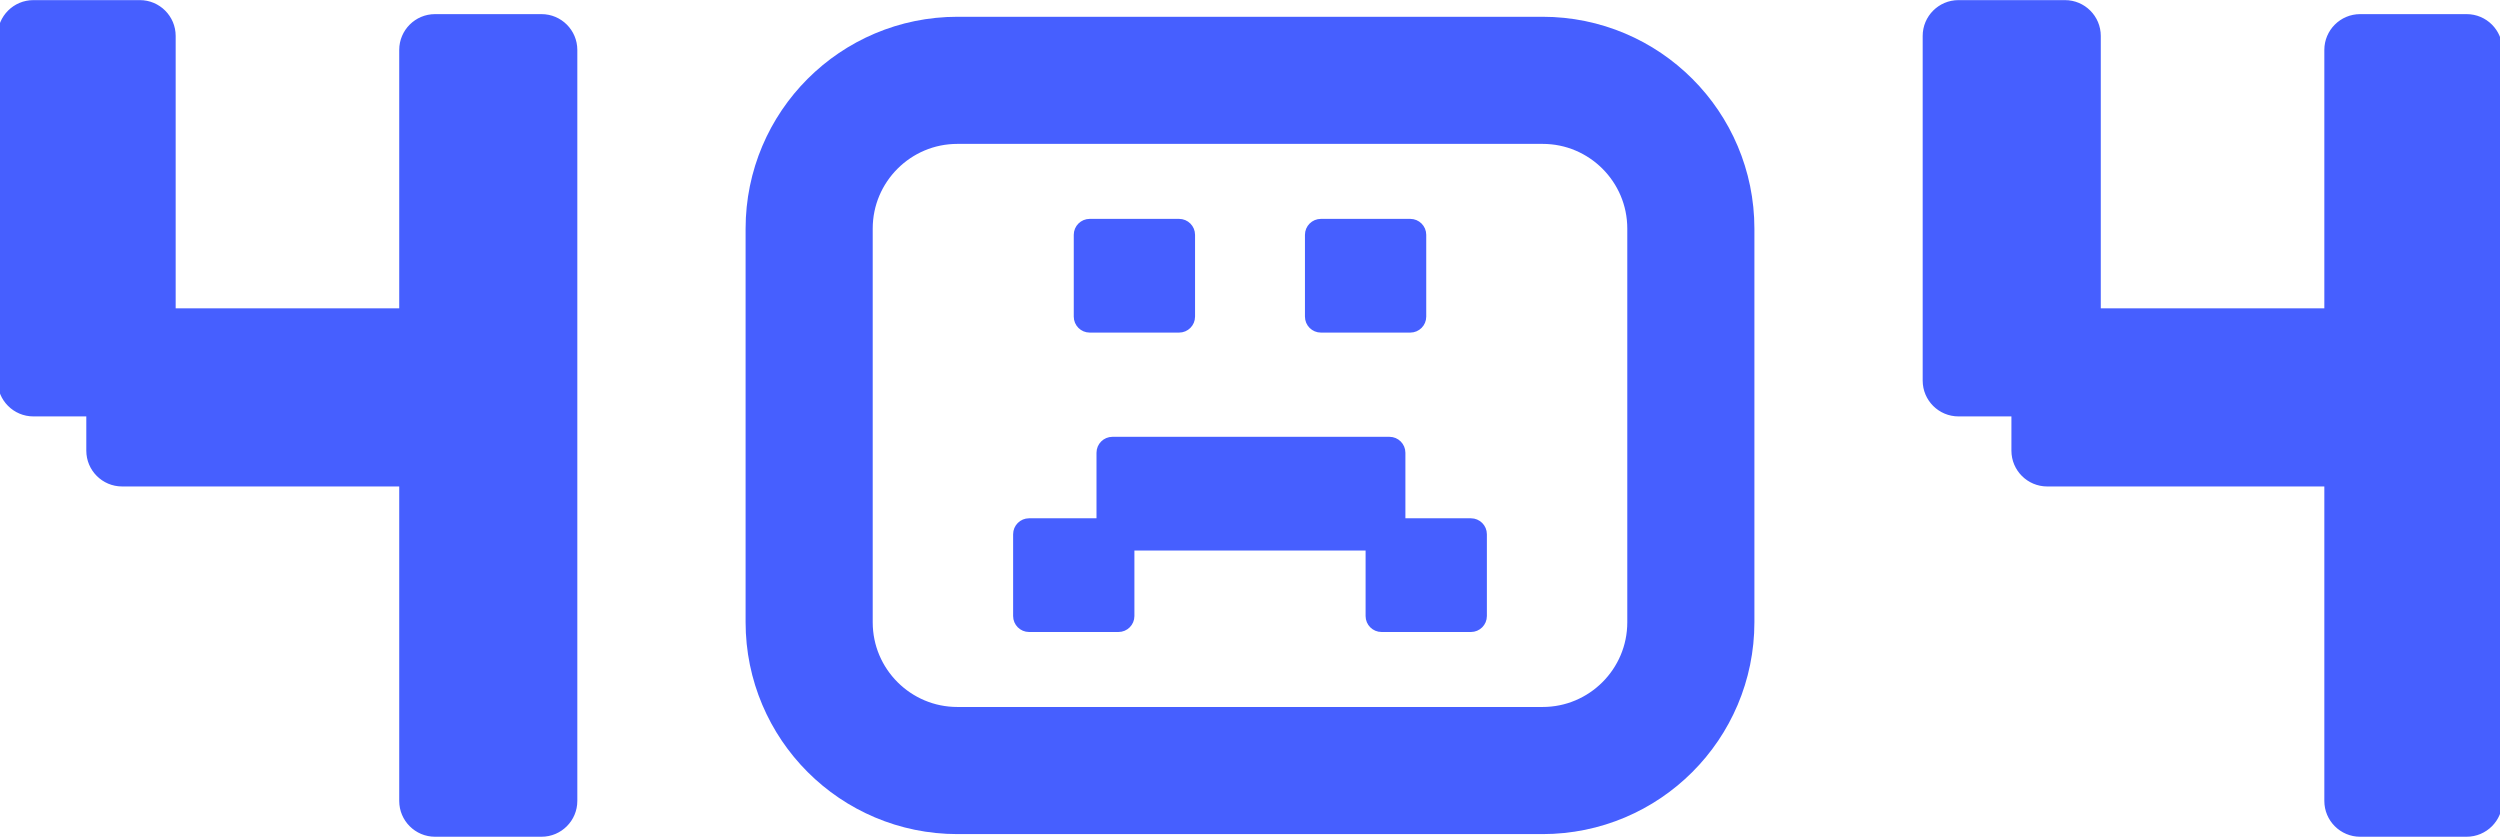
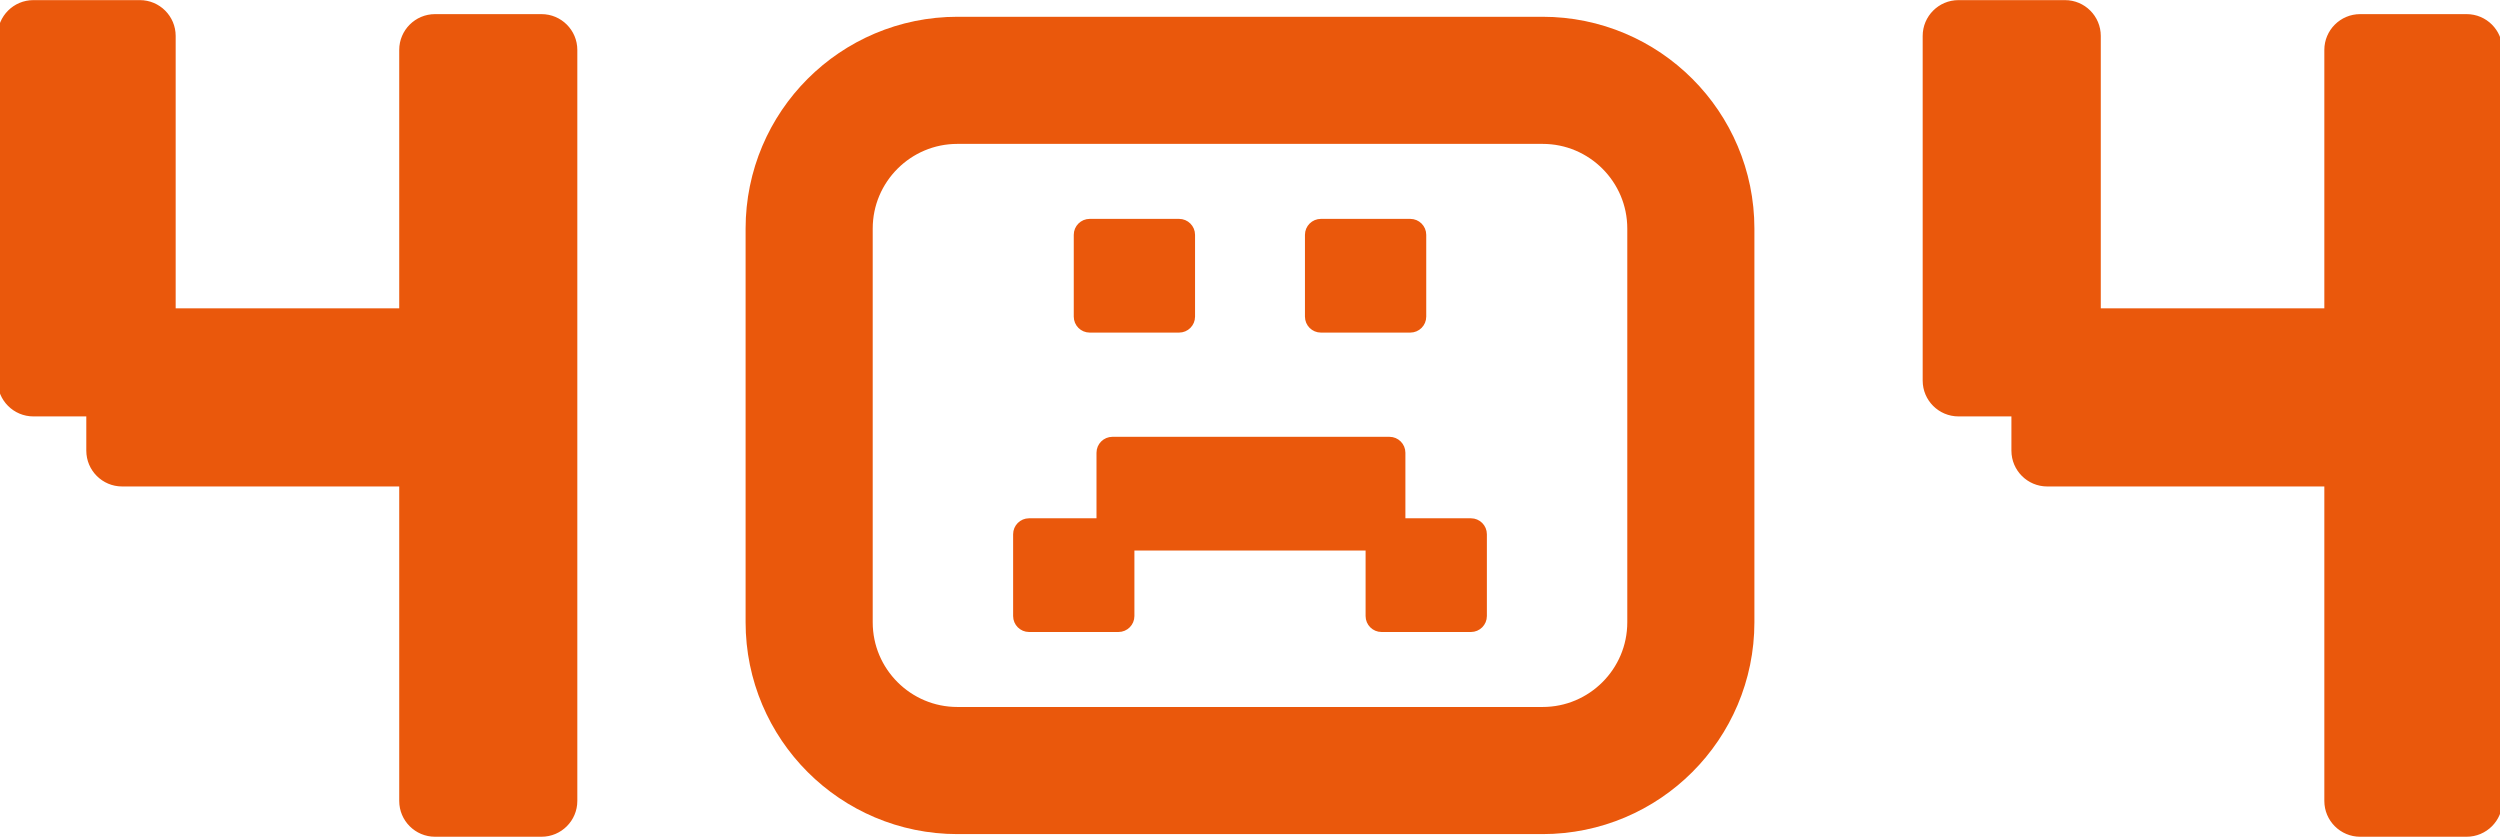
<svg xmlns="http://www.w3.org/2000/svg" width="472" height="158" viewBox="0 0 472 158" fill="none">
-   <rect x="203.103" y="41.702" width="22.145" height="20.714" rx="2.634" fill="#465FFF" stroke="#465FFF" stroke-width="0.753" />
-   <rect x="246.752" y="41.702" width="22.145" height="20.714" rx="2.634" fill="#465FFF" stroke="#465FFF" stroke-width="0.753" />
-   <rect x="258.201" y="98.23" width="22.145" height="20.714" rx="2.634" fill="#465FFF" stroke="#465FFF" stroke-width="0.753" />
-   <rect x="191.654" y="98.23" width="22.145" height="20.714" rx="2.634" fill="#465FFF" stroke="#465FFF" stroke-width="0.753" />
-   <rect x="207.396" y="82.847" width="57.566" height="20.714" rx="2.634" fill="#465FFF" stroke="#465FFF" stroke-width="0.753" />
-   <rect x="152.769" y="15.167" width="166.462" height="130.311" rx="28" stroke="#465FFF" stroke-width="24" />
-   <rect x="0.041" y="0.522" width="32.626" height="77.596" rx="6.263" fill="#465FFF" />
-   <rect x="0.041" y="0.522" width="32.626" height="77.596" rx="6.263" stroke="#465FFF" />
-   <rect x="75.873" y="3.167" width="32.626" height="154.31" rx="6.263" fill="#465FFF" />
-   <rect x="75.873" y="3.167" width="32.626" height="154.31" rx="6.263" stroke="#465FFF" />
-   <rect x="16.794" y="91.344" width="32.626" height="77.596" rx="6.263" transform="rotate(-90 16.7939 91.3442)" fill="#465FFF" />
-   <rect x="16.794" y="91.344" width="32.626" height="77.596" rx="6.263" transform="rotate(-90 16.7939 91.3442)" stroke="#465FFF" />
-   <rect x="363.502" y="0.522" width="32.626" height="77.596" rx="6.263" fill="#465FFF" />
-   <rect x="363.502" y="0.522" width="32.626" height="77.596" rx="6.263" stroke="#465FFF" />
-   <rect x="439.334" y="3.167" width="32.626" height="154.31" rx="6.263" fill="#465FFF" />
-   <rect x="439.334" y="3.167" width="32.626" height="154.31" rx="6.263" stroke="#465FFF" />
-   <rect x="380.255" y="91.344" width="32.626" height="77.596" rx="6.263" transform="rotate(-90 380.255 91.3442)" fill="#465FFF" />
-   <rect x="380.255" y="91.344" width="32.626" height="77.596" rx="6.263" transform="rotate(-90 380.255 91.3442)" stroke="#465FFF" />
+   <rect x="203.103" y="41.702" width="22.145" height="20.714" rx="2.634" fill="#ea580c" stroke="#ea580c" stroke-width="0.753" />
+   <rect x="246.752" y="41.702" width="22.145" height="20.714" rx="2.634" fill="#ea580c" stroke="#ea580c" stroke-width="0.753" />
+   <rect x="258.201" y="98.23" width="22.145" height="20.714" rx="2.634" fill="#ea580c" stroke="#ea580c" stroke-width="0.753" />
+   <rect x="191.654" y="98.23" width="22.145" height="20.714" rx="2.634" fill="#ea580c" stroke="#ea580c" stroke-width="0.753" />
+   <rect x="207.396" y="82.847" width="57.566" height="20.714" rx="2.634" fill="#ea580c" stroke="#ea580c" stroke-width="0.753" />
+   <rect x="152.769" y="15.167" width="166.462" height="130.311" rx="28" stroke="#ea580c" stroke-width="24" />
+   <rect x="0.041" y="0.522" width="32.626" height="77.596" rx="6.263" fill="#ea580c" />
+   <rect x="0.041" y="0.522" width="32.626" height="77.596" rx="6.263" stroke="#ea580c" />
+   <rect x="75.873" y="3.167" width="32.626" height="154.31" rx="6.263" fill="#ea580c" />
+   <rect x="75.873" y="3.167" width="32.626" height="154.31" rx="6.263" stroke="#ea580c" />
+   <rect x="16.794" y="91.344" width="32.626" height="77.596" rx="6.263" transform="rotate(-90 16.7939 91.3442)" fill="#ea580c" />
+   <rect x="16.794" y="91.344" width="32.626" height="77.596" rx="6.263" transform="rotate(-90 16.7939 91.3442)" stroke="#ea580c" />
+   <rect x="363.502" y="0.522" width="32.626" height="77.596" rx="6.263" fill="#ea580c" />
+   <rect x="363.502" y="0.522" width="32.626" height="77.596" rx="6.263" stroke="#ea580c" />
+   <rect x="439.334" y="3.167" width="32.626" height="154.31" rx="6.263" fill="#ea580c" />
+   <rect x="439.334" y="3.167" width="32.626" height="154.31" rx="6.263" stroke="#ea580c" />
+   <rect x="380.255" y="91.344" width="32.626" height="77.596" rx="6.263" transform="rotate(-90 380.255 91.3442)" fill="#ea580c" />
+   <rect x="380.255" y="91.344" width="32.626" height="77.596" rx="6.263" transform="rotate(-90 380.255 91.3442)" stroke="#ea580c" />
</svg>
